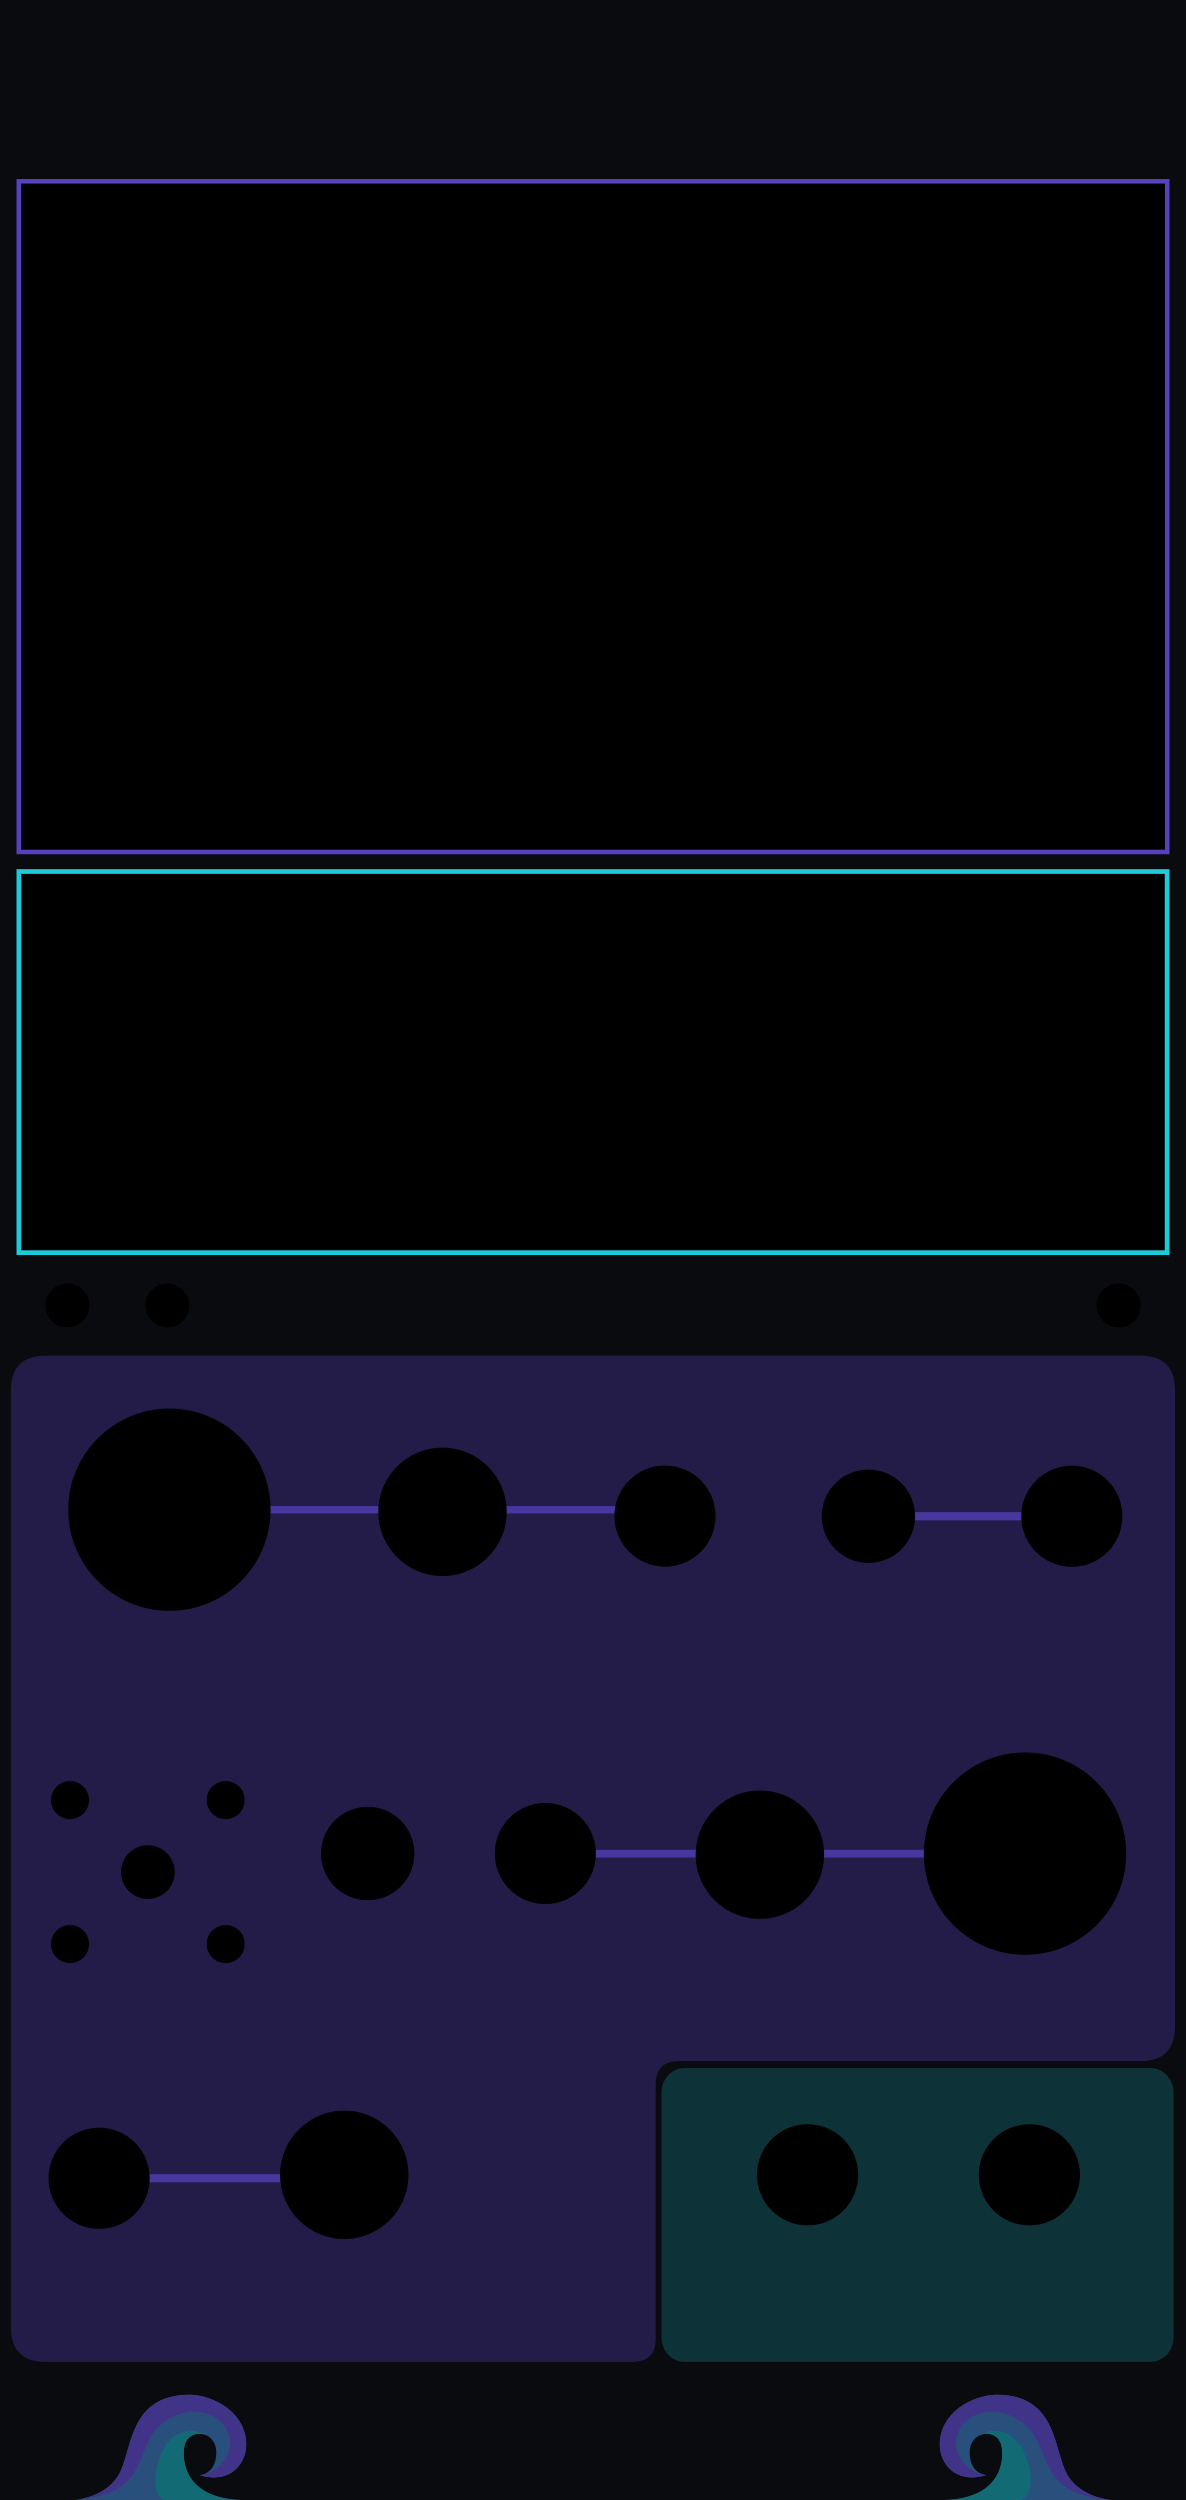
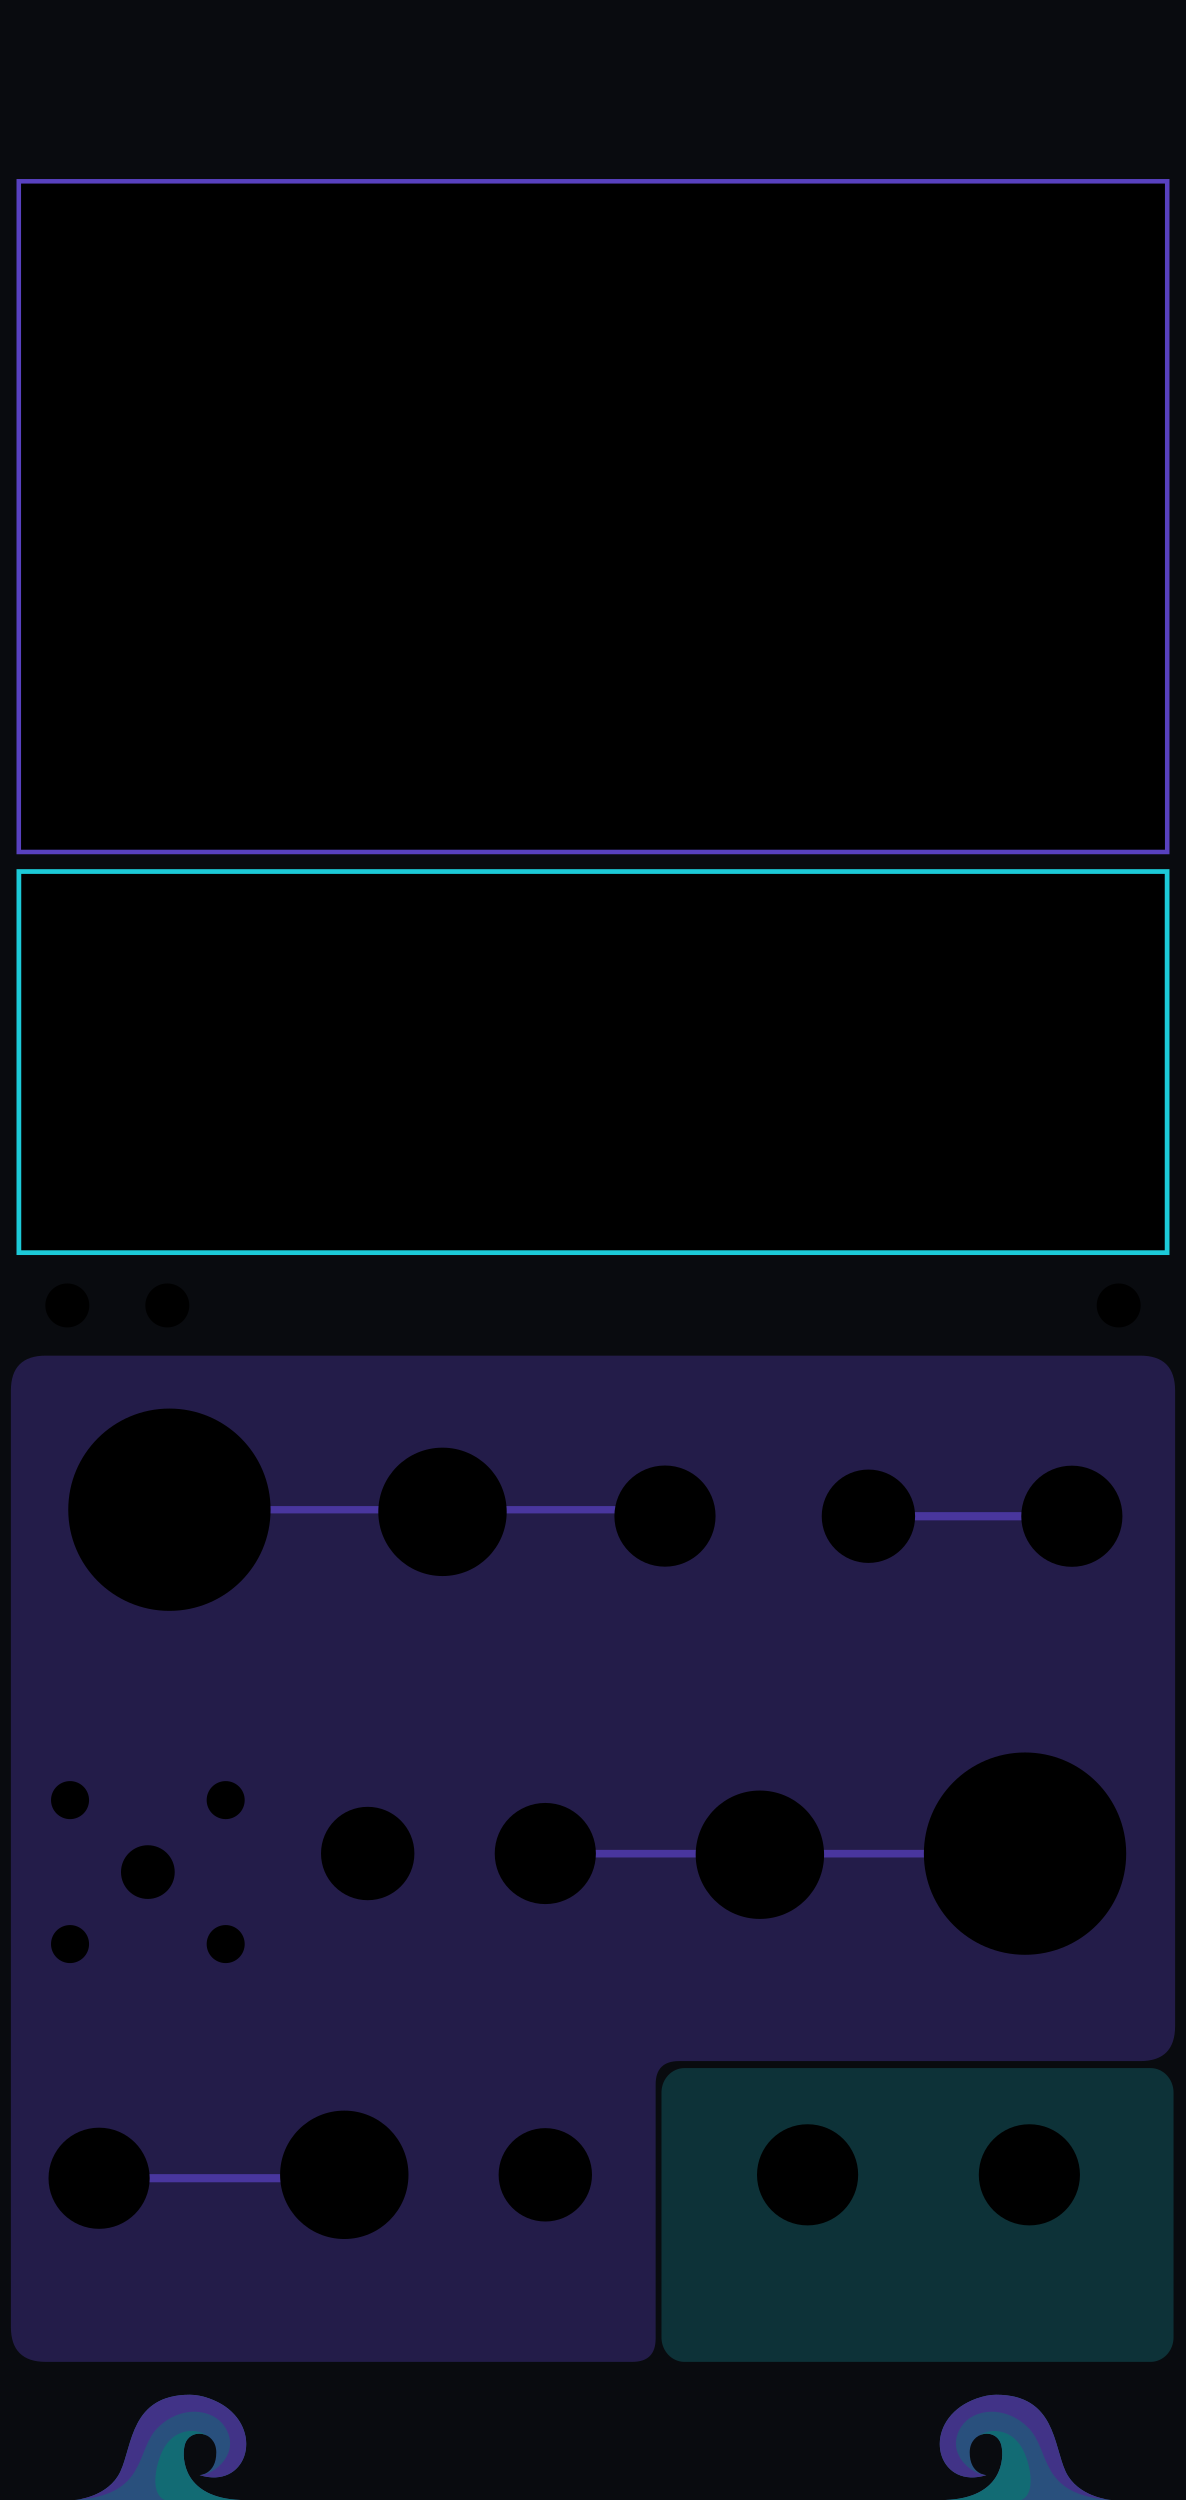
<svg xmlns="http://www.w3.org/2000/svg" xmlns:xlink="http://www.w3.org/1999/xlink" width="60.96mm" height="128.5mm" viewBox="0 0 6096 12850" version="1.1" id="svg18">
  <defs id="defs18">
    <linearGradient xlink:href="#linearGradient22" id="linearGradient500" gradientUnits="userSpaceOnUse" x1="5743.77" y1="1469.692" x2="6524.678" y2="1481.272" gradientTransform="matrix(0.9969081,0,0,0.9969081,-3064.901,-888.3115)" />
    <linearGradient id="linearGradient22">
      <stop style="stop-color:#7a5cff;stop-opacity:1;" offset="0" id="stop22" />
      <stop style="stop-color:#1cccd9;stop-opacity:1;" offset="1" id="stop23" />
    </linearGradient>
    <linearGradient xlink:href="#linearGradient20" id="linearGradient300" gradientUnits="userSpaceOnUse" gradientTransform="matrix(1.390218,0,0,1.390218,-5698.496,-5277.549)" x1="5486.824" y1="12735.478" x2="7088.807" y2="12738.298" spreadMethod="pad" />
    <linearGradient id="linearGradient20">
      <stop style="stop-color:#795cff;stop-opacity:1;" offset="0" id="stop20" />
      <stop style="stop-color:#1cccd9;stop-opacity:1;" offset="1" id="stop21" />
    </linearGradient>
  </defs>
  <rect width="6096" height="12850" fill="#090b0f" id="rect1" x="0" y="0" style="display:inline" />
  <g id="waves_layer" style="display:inline;opacity:0.5" transform="translate(-2031.997,142.462)">
    <g id="branding_wave_left" transform="matrix(1.72,0,0,1.72,2416.919,11996.75)" style="display:inline">
      <path style="fill:#4995ec" d="m 0,413.249 c 0,0 99.571,-7.286 135.999,-84.999 36.428,-77.713 30.357,-229.499 207.642,-229.499 38.871,0 81.438,18.386 104.731,34.602 116.875,81.362 61.625,248.326 -75.589,205.523 0,0 49.786,-2.125 49.786,-67.697 0,-65.572 -82.091,-75.285 -94.714,-20.643 -8.992,38.927 -3.643,156.643 167.571,162.713" id="path149" />
      <path style="fill:#7a5cff" d="m 372.784,338.875 c 42.5,0 125.678,-65.875 75.213,-144.378 C 412.71,139.6 316.321,128.5 247.714,197.107 179.179,265.642 219.7,398.411 0.644,413.201 9.193,412.412 101.283,402.321 136,328.25 172.429,250.536 166.357,98.751 343.642,98.751 c 38.869,0 81.43,18.384 104.731,34.607 116.874,81.357 61.625,248.321 -75.589,205.517 z" id="path151" />
      <path style="fill:#1cccd9" d="M 495.426,413.249 H 268.433 C 242.935,402.664 232.851,365.455 246.5,310.035 c 15.166,-61.576 44.686,-94.762 88.642,-101.999 26.411,-4.347 46.895,4.299 59.973,12.945 -25.087,-13.418 -59.464,-4.238 -67.259,29.556 -8.998,38.929 -3.644,156.641 167.57,162.712 z" id="path155" />
    </g>
    <g id="branding_wave_right" transform="matrix(-1.72,0,0,1.72,7743.074,11996.75)" style="display:inline">
      <path style="fill:#4995ec" d="m 0,413.249 c 0,0 99.571,-7.286 135.999,-84.999 36.428,-77.713 30.357,-229.499 207.642,-229.499 38.871,0 81.438,18.386 104.731,34.602 116.875,81.362 61.625,248.326 -75.589,205.523 0,0 49.786,-2.125 49.786,-67.697 0,-65.572 -82.091,-75.285 -94.714,-20.643 -8.992,38.927 -3.643,156.643 167.571,162.713" id="path158" />
      <path style="fill:#7a5cff" d="m 372.784,338.875 c 42.5,0 125.678,-65.875 75.213,-144.378 C 412.71,139.6 316.321,128.5 247.714,197.107 179.179,265.642 219.7,398.411 0.644,413.201 9.193,412.412 101.283,402.321 136,328.25 172.429,250.536 166.357,98.751 343.642,98.751 c 38.869,0 81.43,18.384 104.731,34.607 116.874,81.357 61.625,248.321 -75.589,205.517 z" id="path160" />
      <path style="fill:#1cccd9" d="M 495.426,413.249 H 268.433 C 242.935,402.664 232.851,365.455 246.5,310.035 c 15.166,-61.576 44.686,-94.762 88.642,-101.999 26.411,-4.347 46.895,4.299 59.973,12.945 -25.087,-13.418 -59.464,-4.238 -67.259,29.556 -8.998,38.929 -3.644,156.641 167.57,162.712 z" id="path164" />
    </g>
  </g>
  <g id="iris_section_fields" style="display:inline">
    <g id="glass">
      <path d="m 235,6968.003 h 5626 c 119,0 179,60 179,180 V 10414 c 0,120 -60,180 -179,180 H 3490 c -80,0 -120,40 -120,120 v 1306 c 0,80 -40,120 -120,120 H 235 c -119,0 -179,-60 -179,-180 V 7148.003 c 0,-120 60,-180 179,-180 z" id="iris_input_field" style="display:inline;opacity:0.33;fill:#5740bf;fill-opacity:1;stroke:none" />
      <rect x="3400" y="10630" width="2632" height="1510" rx="117.935" ry="126" id="iris_output_field" style="display:inline;opacity:0.35;fill:#1cccd9;fill-opacity:0.58;stroke:none;stroke-width:0.967" />
    </g>
    <rect x="76" y="900" width="5944" height="5408" rx="126" ry="126" id="iris_preview_field" style="display:none;opacity:0.22;fill:#5740bf;fill-opacity:1;stroke:none" />
    <path d="M 1126.72,7760.052 H 3358.88" id="iris_freq_guide" style="display:inline;opacity:0.72;fill:none;stroke:#5740bf;stroke-width:37.881;stroke-linecap:round;stroke-opacity:1" />
    <path d="M 2957.074,9527.956 H 5534.926" id="iris_scan_guide" style="display:inline;opacity:0.72;fill:none;stroke:#5740bf;stroke-width:39.05;stroke-linecap:round;stroke-opacity:1" />
    <path d="M 668.001,11195.878 H 1790.001" id="iris_fm_guide" style="display:inline;opacity:0.72;fill:none;stroke:#5740bf;stroke-width:42;stroke-linecap:round;stroke-opacity:1" />
    <path d="m 4704,7793.508 h 545.297" id="iris_soft_sync_guide" style="display:inline;opacity:0.72;fill:none;stroke:#5740bf;stroke-width:42;stroke-linecap:round;stroke-opacity:1" />
  </g>
  <g id="components" style="display:inline">
    <circle id="IRIS_COARSE_PARAM" cx="870.8" cy="7760" r="520" />
    <circle id="IRIS_FINE_PARAM" cx="2274.418" cy="7770.936" r="330" />
    <circle id="IRIS_SCAN_PARAM" cx="5268.674" cy="9527.7" r="520" />
    <circle id="IRIS_FM_ATTEN_PARAM" cx="1769.601" cy="11178.575" r="330" />
+     <circle id="IRIS_LFO_MODE_PARAM" cx="2802.9" cy="11178.575" r="240" />
    <circle id="IRIS_SCAN_ATTEN_PARAM" cx="3905.787" cy="9533.353" r="330" />
    <circle id="IRIS_COARSE_STEP_MODE_PARAM" cx="1889.982" cy="9527.071" r="240" />
    <circle id="IRIS_SMOOTHING_MENU_BUTTON" cx="346" cy="6710" r="113" />
    <circle id="IRIS_SOURCE_MENU_BUTTON" cx="860" cy="6710" r="113" />
    <circle id="IRIS_CHANNEL_PREVIEW_BUTTON" cx="5750" cy="6710" r="113" />
    <g id="channel_selector">
      <circle id="IRIS_IMAGE_CHANNEL_BUTTON" cx="760" cy="9622.578" r="138.111" style="stroke-width:1.222" />
      <circle id="IRIS_IMAGE_CHANNEL_ALL_LIGHT" cx="360" cy="9252.578" r="97.778" style="stroke-width:1.222" />
      <circle id="IRIS_IMAGE_CHANNEL_RED_LIGHT" cx="1160" cy="9252.578" r="97.778" style="stroke-width:1.222" />
      <circle id="IRIS_IMAGE_CHANNEL_GREEN_LIGHT" cx="1160" cy="9992.578" r="97.778" style="stroke-width:1.222" />
      <circle id="IRIS_IMAGE_CHANNEL_BLUE_LIGHT" cx="360" cy="9992.578" r="97.778" style="stroke-width:1.222" />
    </g>
    <circle id="IRIS_V_OCT_INPUT" cx="3418.037" cy="7792.729" r="260" />
    <circle id="IRIS_SOFT_SYNC_MODE_PARAM" cx="4463.667" cy="7793.506" r="240" />
    <circle id="IRIS_FM_INPUT" cx="509.4" cy="11196.27" r="260" />
    <circle id="IRIS_SCAN_INPUT" cx="2802.9" cy="9527.071" r="260" />
    <circle id="IRIS_SYNC_INPUT" cx="5509.297" cy="7793.506" r="260" />
    <circle id="IRIS_OUT_OUTPUT" cx="4151" cy="11178.575" r="260" />
    <circle id="IRIS_INV_OUTPUT" cx="5291" cy="11178.575" r="260" />
-     <circle id="NAUTILOID_EXPANDER_LIGHT" cx="180" cy="8840" r="180" style="display:none" />
+     <circle id="NAUTILOID_EXPANDER_LIGHT" cx="320" cy="580" r="180" style="display:none" />
  </g>
  <rect id="IRIS_DISPLAY" x="96.527" y="931.9" width="5902.946" height="3447.278" rx="0" style="display:inline;stroke:#5841bf;stroke-width:23.3;stroke-dasharray:none;stroke-opacity:1" />
  <g id="screen">
    <rect id="IRIS_WAVE_PREVIEW" x="97.03" y="4479.68" width="5901.941" height="1958.995" rx="0" style="display:inline;stroke:#1ccad8;stroke-width:24.305;stroke-dasharray:none;stroke-opacity:1" />
  </g>
</svg>
